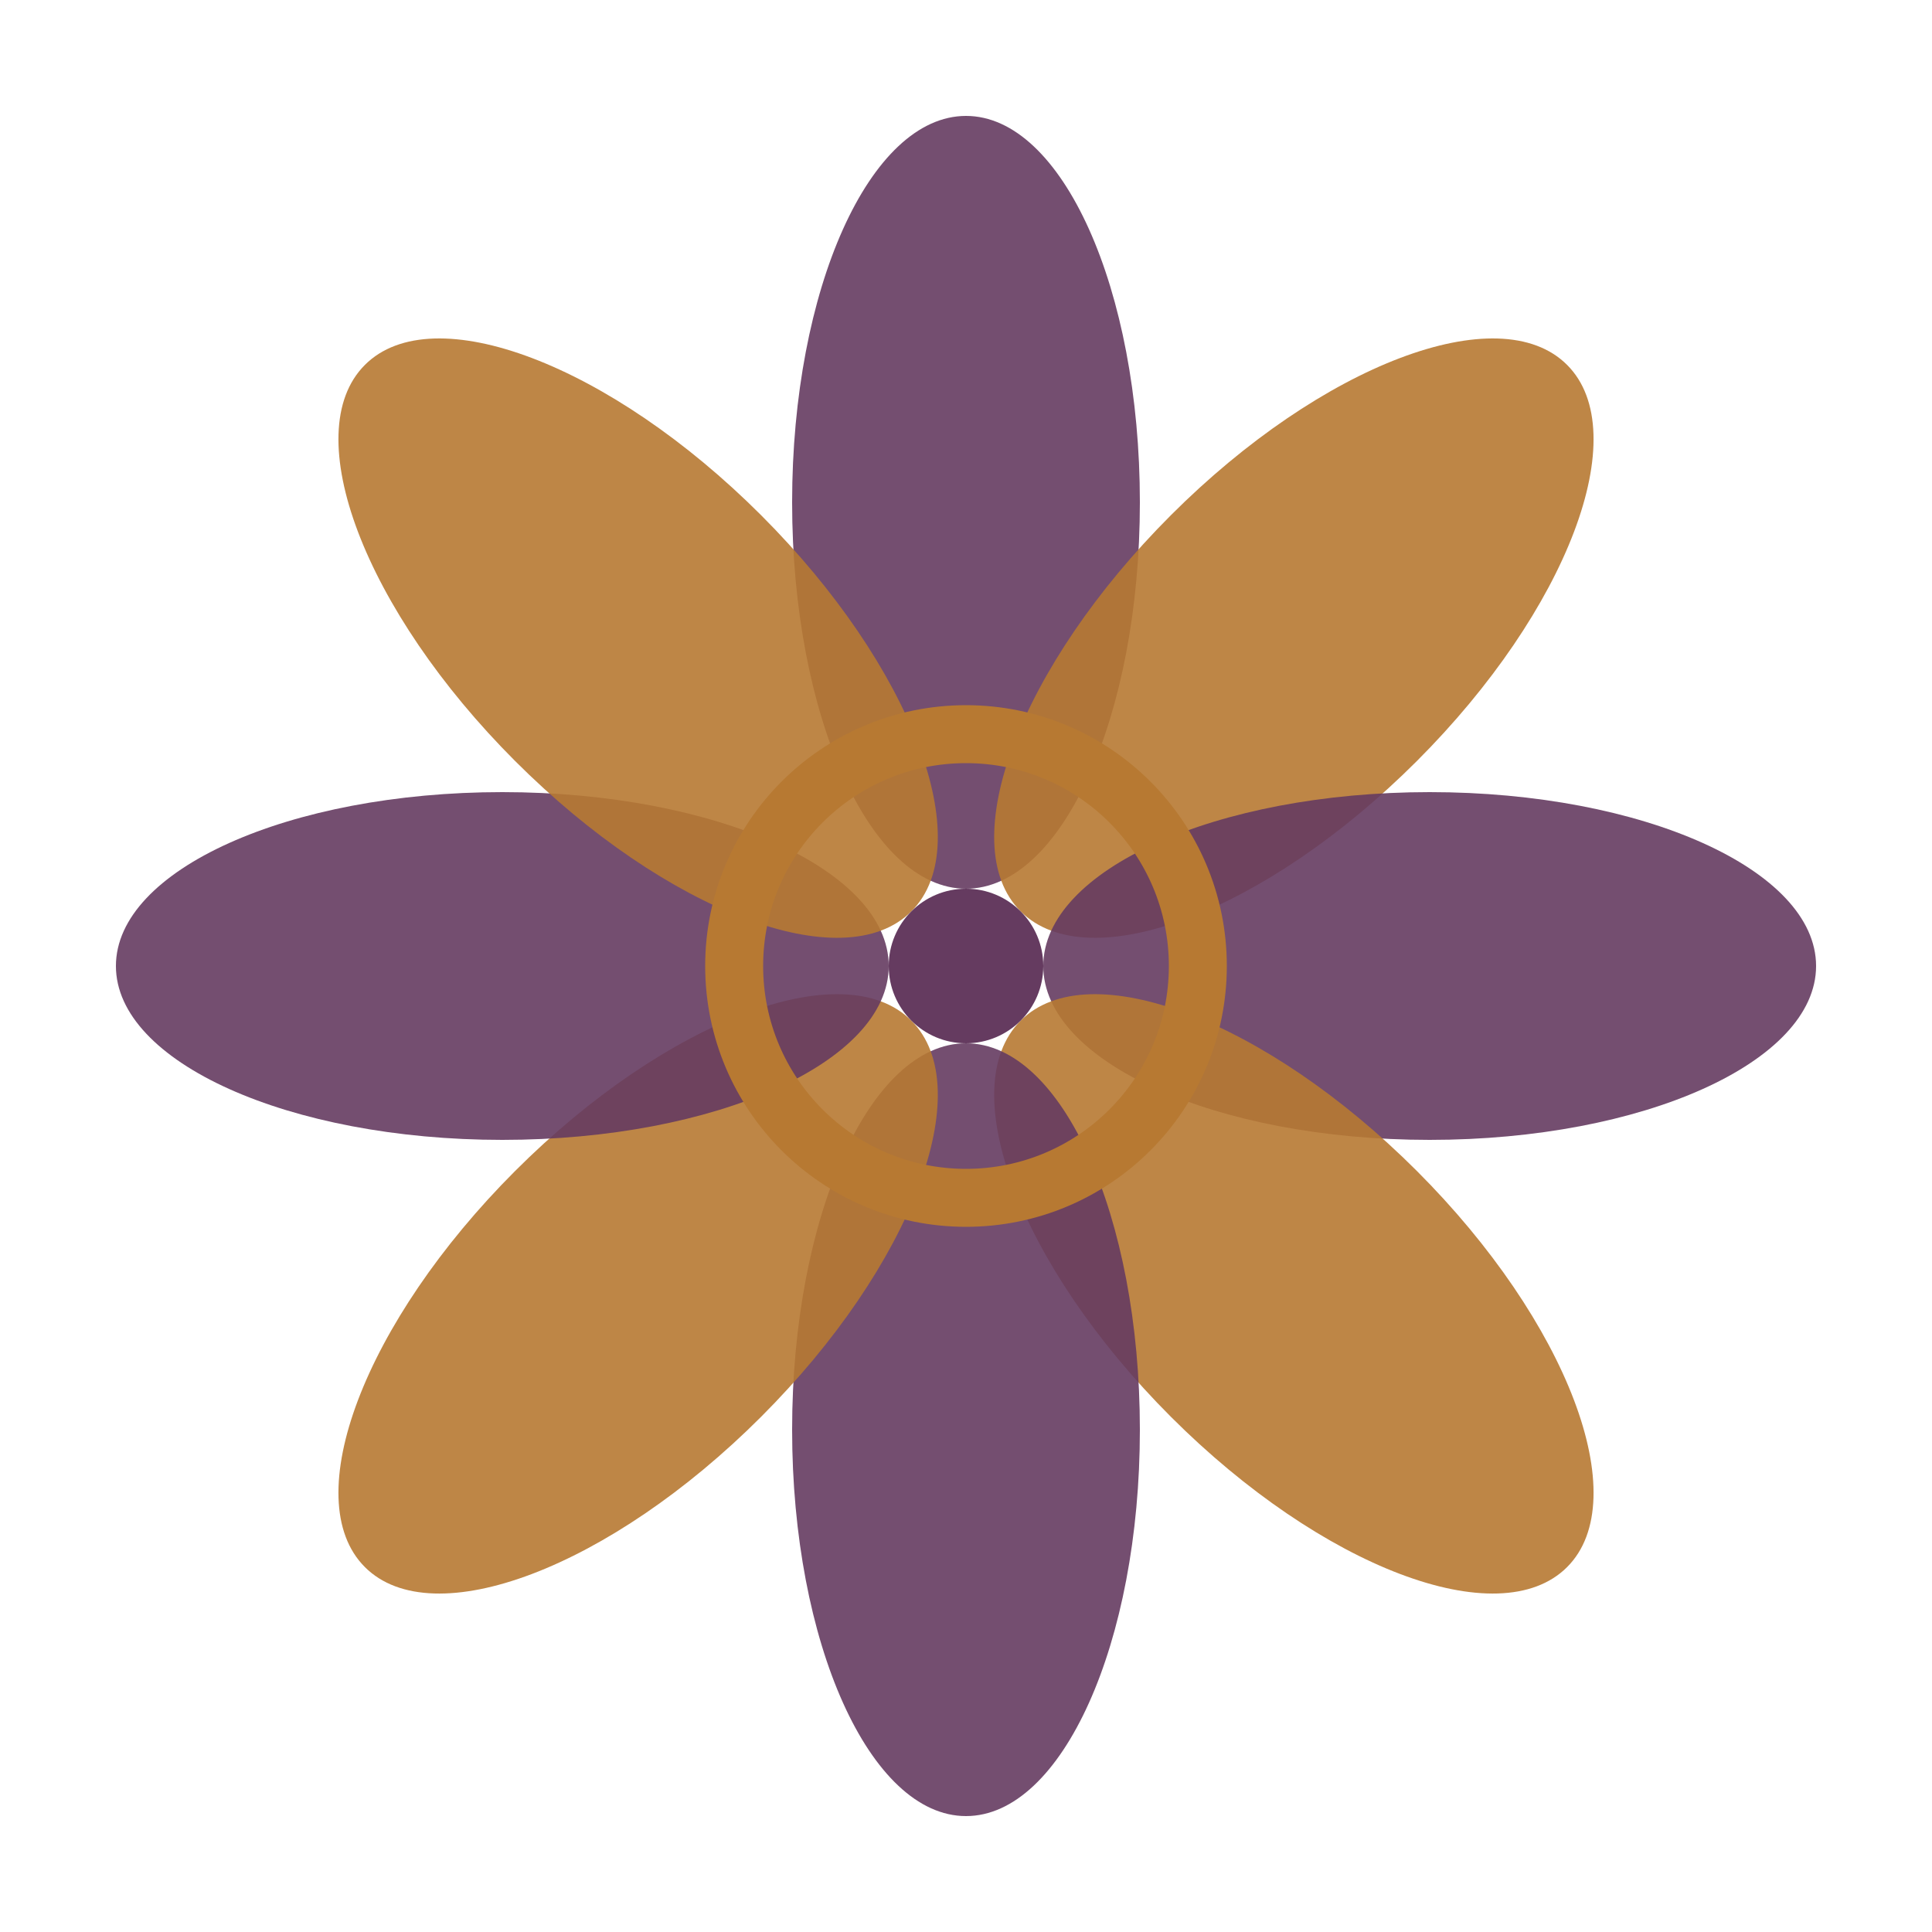
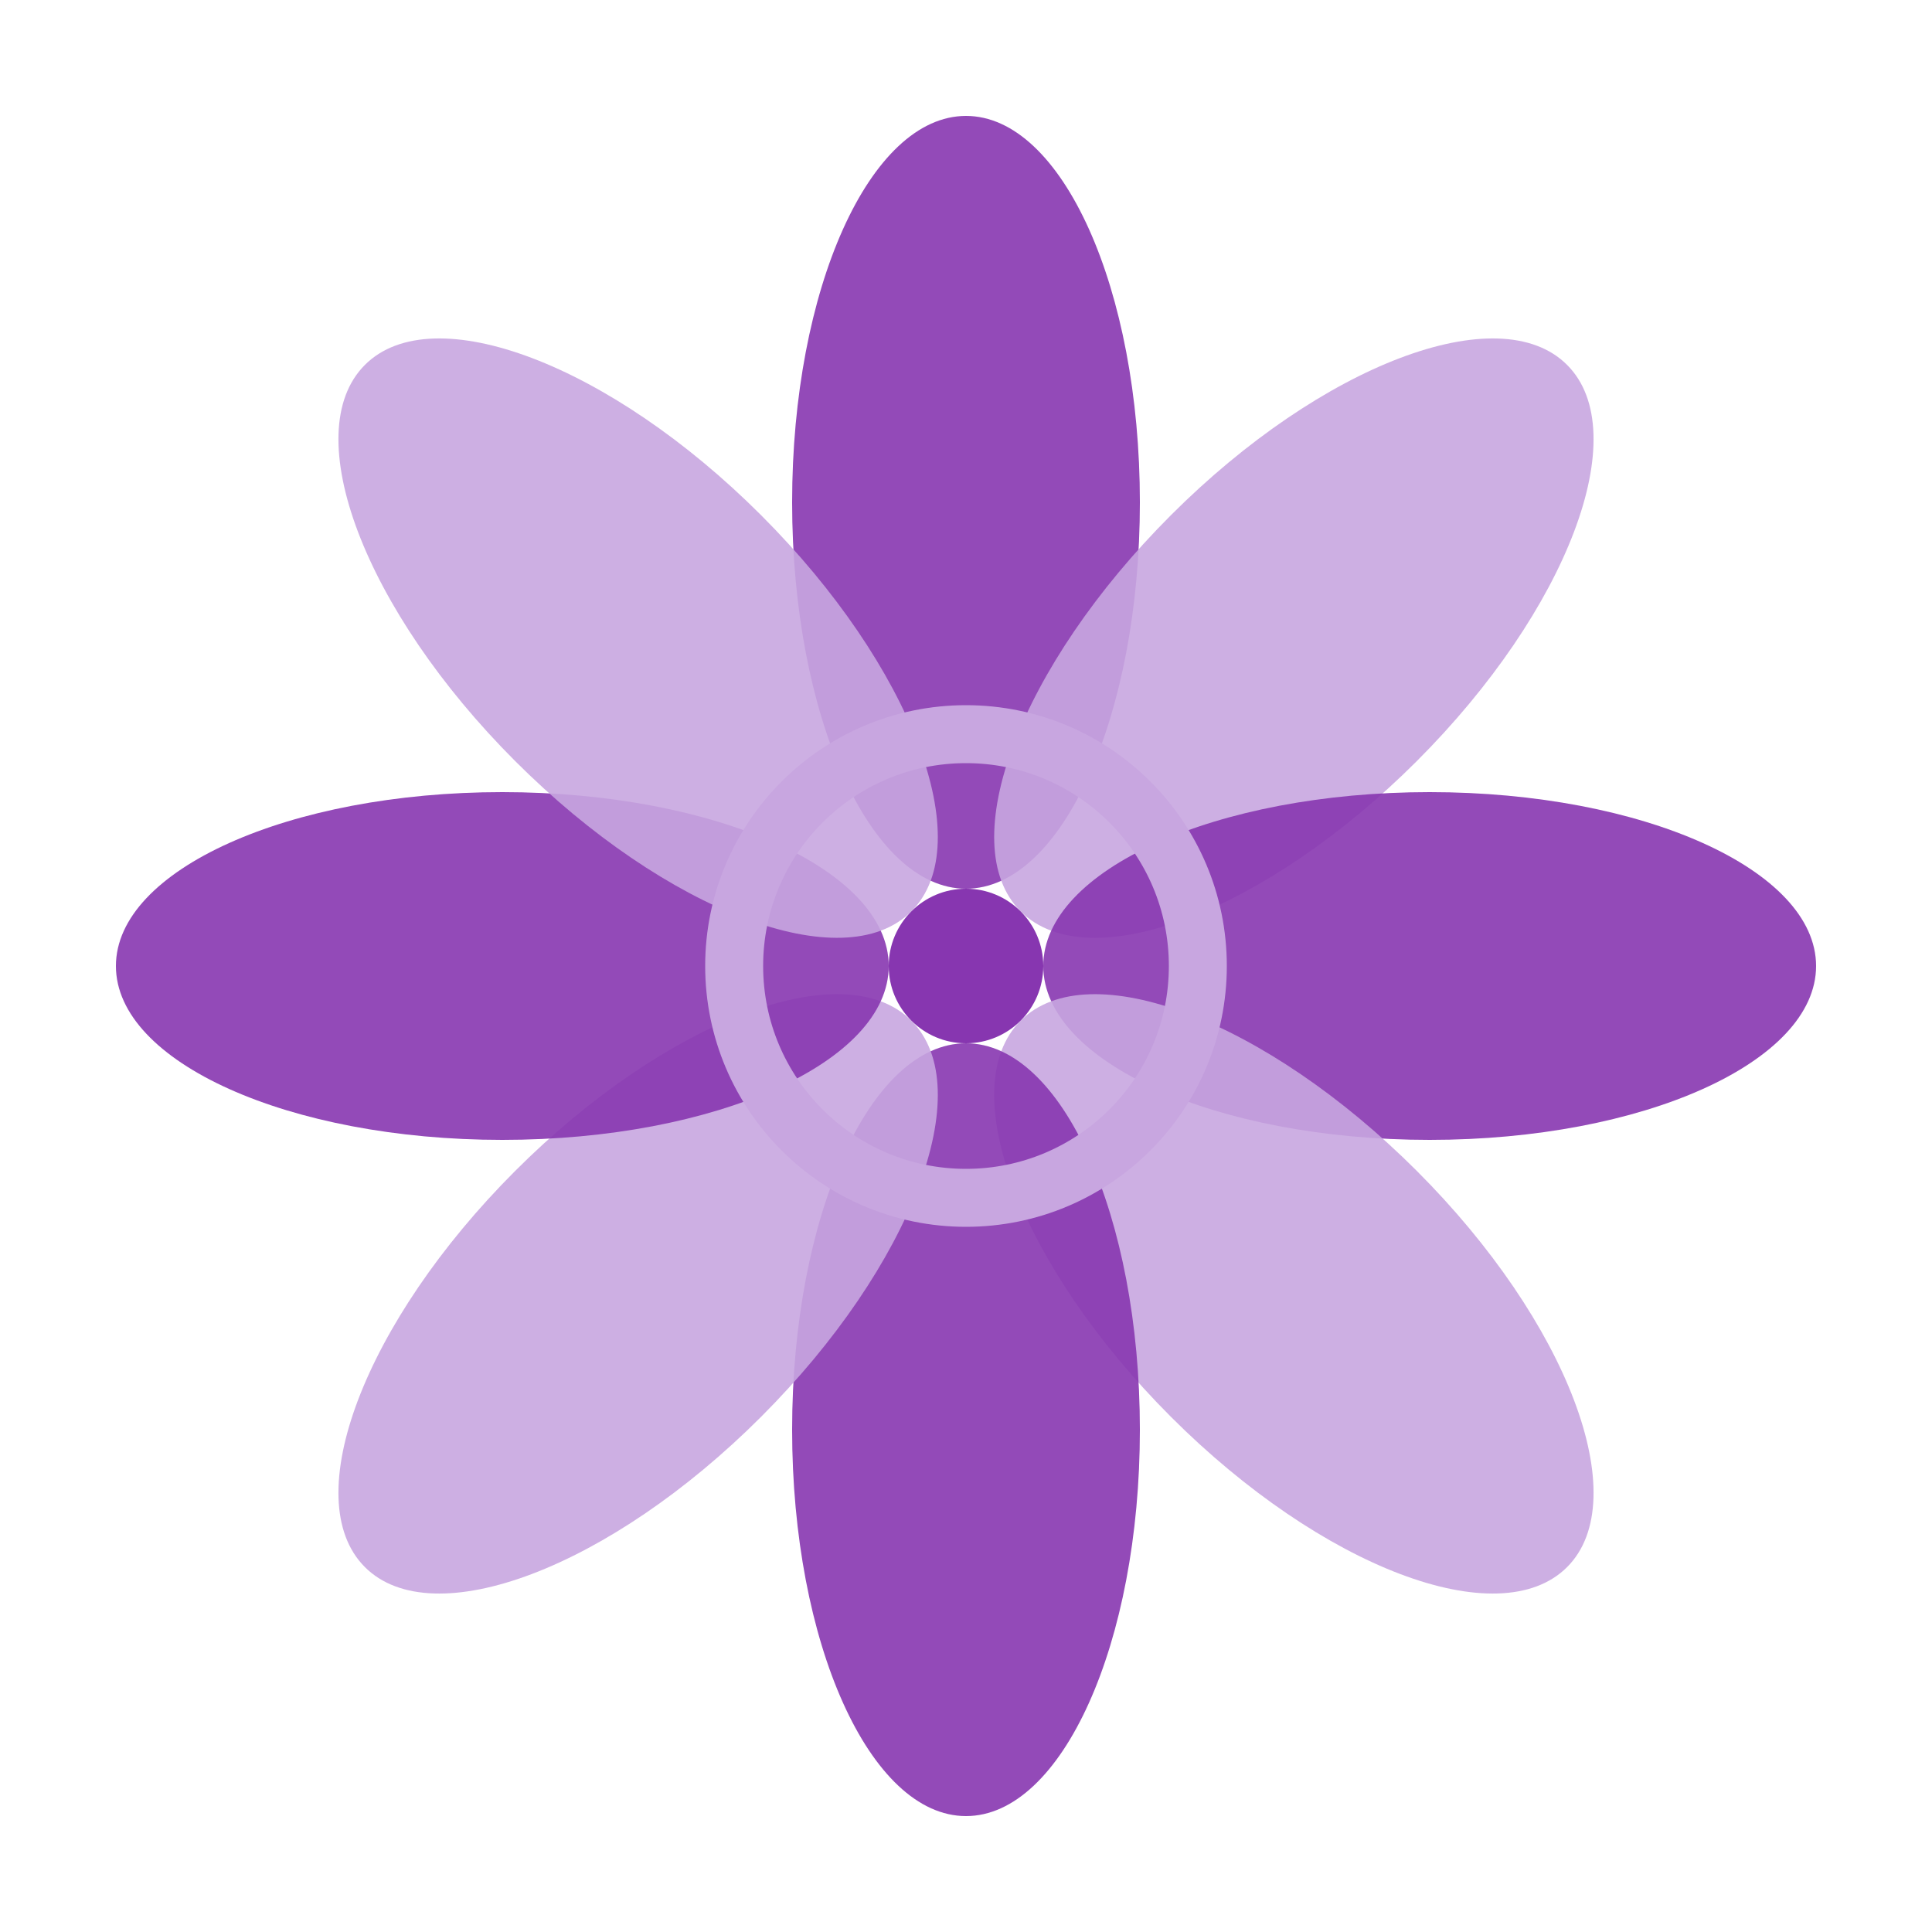
<svg xmlns="http://www.w3.org/2000/svg" viewBox="0 0 100 100" fill="none">
  <g>
-     <ellipse cx="50" cy="26" rx="9" ry="20" fill="#653B60" opacity="0.9" transform="rotate(0 50 50)" />
-     <ellipse cx="50" cy="26" rx="9" ry="20" fill="#B77932" opacity="0.9" transform="rotate(45 50 50)" />
-     <ellipse cx="50" cy="26" rx="9" ry="20" fill="#653B60" opacity="0.9" transform="rotate(90 50 50)" />
-     <ellipse cx="50" cy="26" rx="9" ry="20" fill="#B77932" opacity="0.9" transform="rotate(135 50 50)" />
-     <ellipse cx="50" cy="26" rx="9" ry="20" fill="#653B60" opacity="0.9" transform="rotate(180 50 50)" />
-     <ellipse cx="50" cy="26" rx="9" ry="20" fill="#B77932" opacity="0.9" transform="rotate(225 50 50)" />
-     <ellipse cx="50" cy="26" rx="9" ry="20" fill="#653B60" opacity="0.9" transform="rotate(270 50 50)" />
-     <ellipse cx="50" cy="26" rx="9" ry="20" fill="#B77932" opacity="0.9" transform="rotate(315 50 50)" />
-     <circle cx="50" cy="50" r="12" stroke="#B77932" stroke-width="3" fill="none" />
-     <circle cx="50" cy="50" r="4" fill="#653B60" />
+     <ellipse cx="50" cy="26" rx="9" ry="20" fill="#8736B0" opacity="0.9" transform="rotate(0 50 50)" />
+     <ellipse cx="50" cy="26" rx="9" ry="20" fill="#C8A6E0" opacity="0.9" transform="rotate(45 50 50)" />
+     <ellipse cx="50" cy="26" rx="9" ry="20" fill="#8736B0" opacity="0.9" transform="rotate(90 50 50)" />
+     <ellipse cx="50" cy="26" rx="9" ry="20" fill="#C8A6E0" opacity="0.9" transform="rotate(135 50 50)" />
+     <ellipse cx="50" cy="26" rx="9" ry="20" fill="#8736B0" opacity="0.9" transform="rotate(180 50 50)" />
+     <ellipse cx="50" cy="26" rx="9" ry="20" fill="#C8A6E0" opacity="0.9" transform="rotate(225 50 50)" />
+     <ellipse cx="50" cy="26" rx="9" ry="20" fill="#8736B0" opacity="0.9" transform="rotate(270 50 50)" />
+     <ellipse cx="50" cy="26" rx="9" ry="20" fill="#C8A6E0" opacity="0.9" transform="rotate(315 50 50)" />
+     <circle cx="50" cy="50" r="12" stroke="#C8A6E0" stroke-width="3" fill="none" />
+     <circle cx="50" cy="50" r="4" fill="#8736B0" />
  </g>
</svg>
